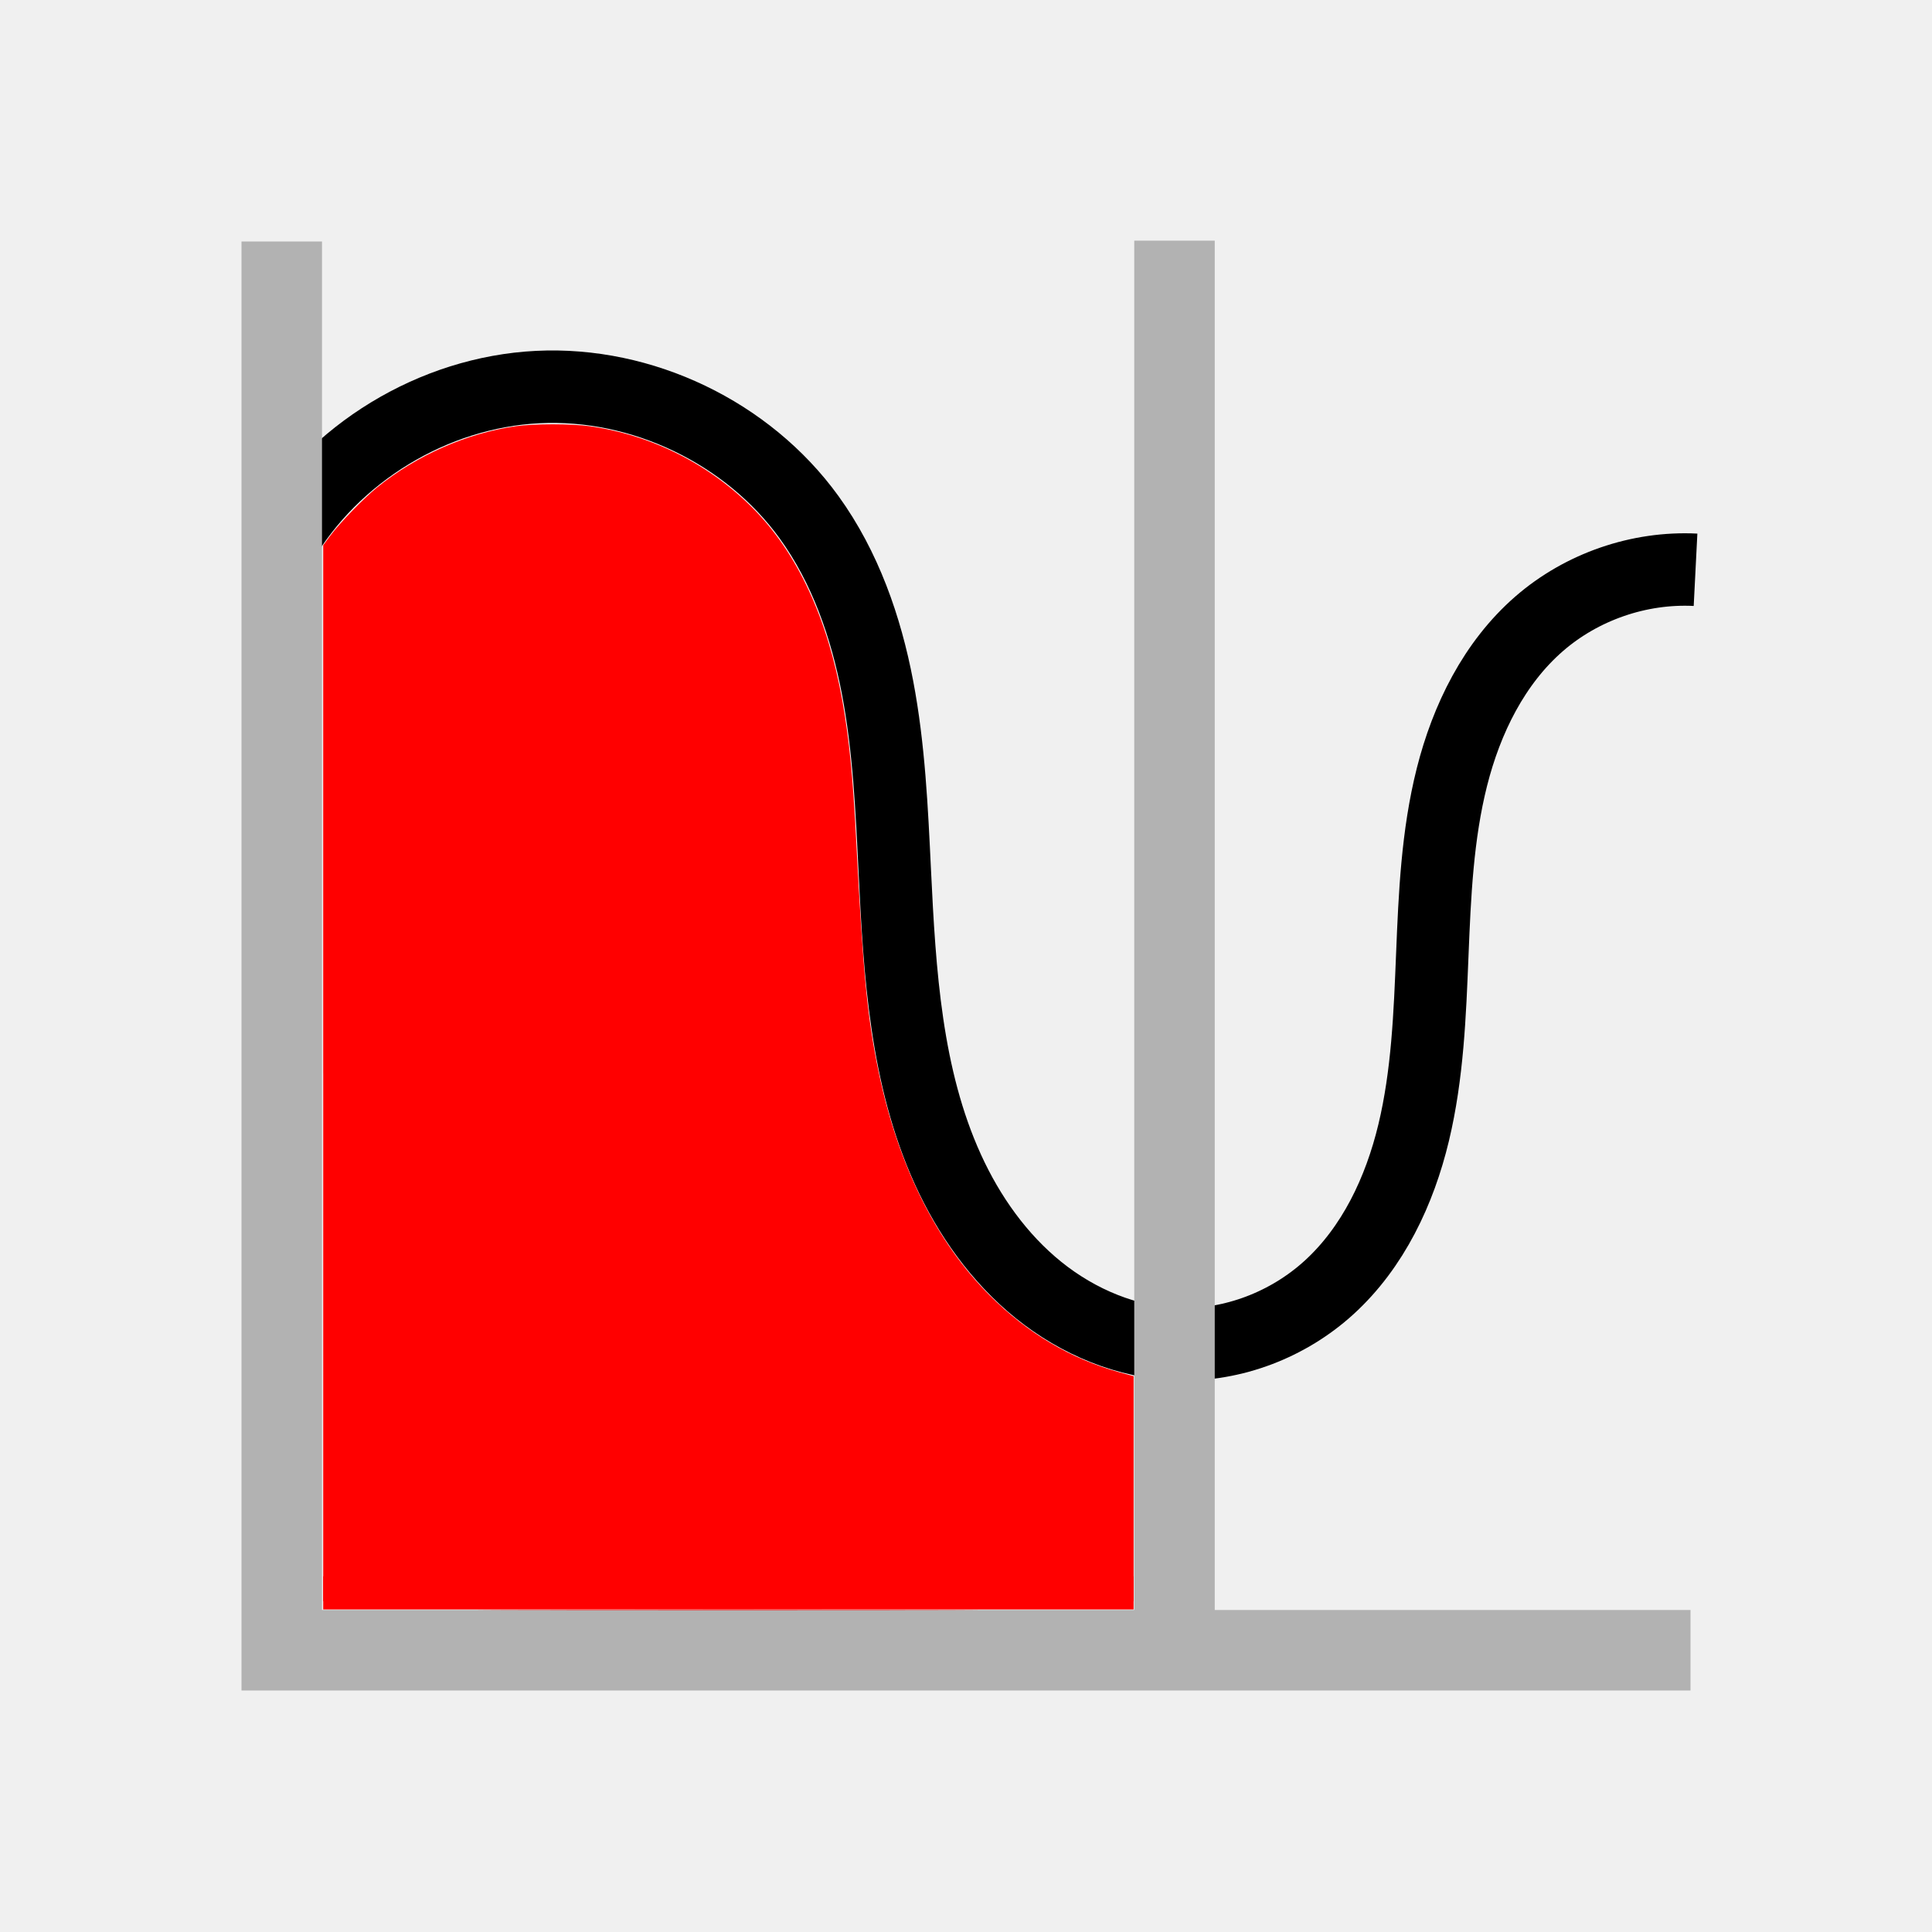
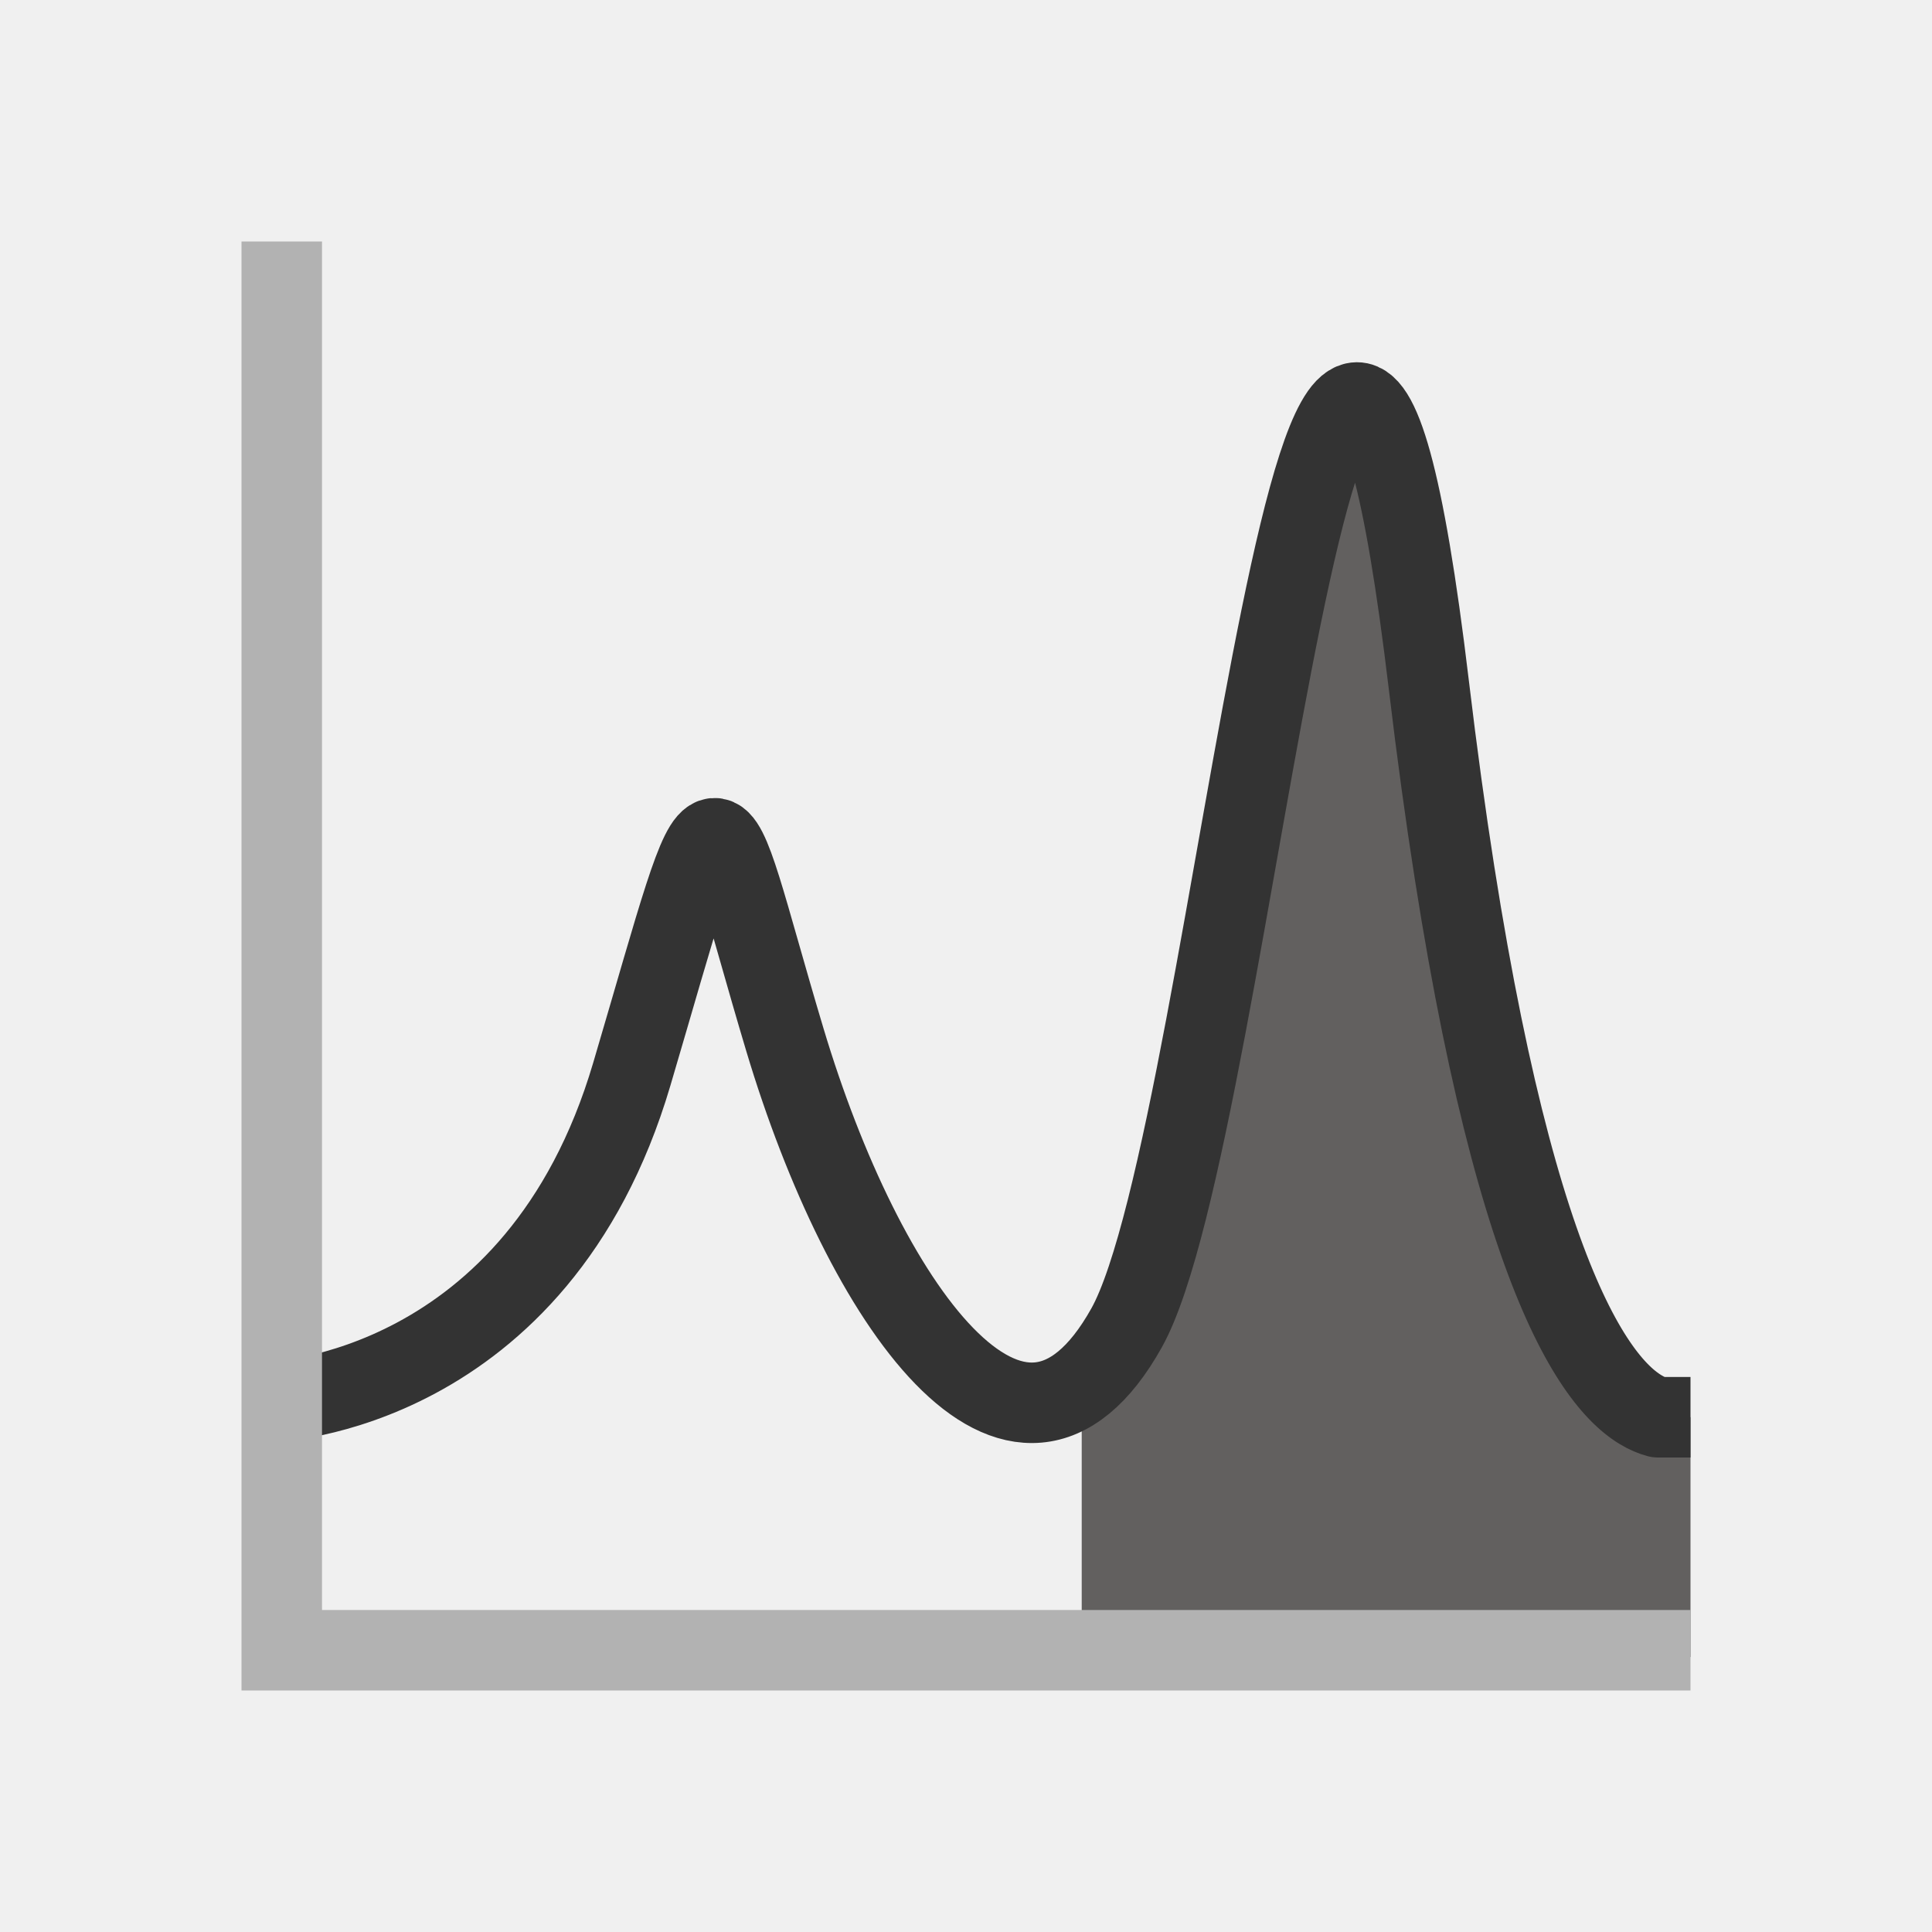
<svg xmlns="http://www.w3.org/2000/svg" version="1.1" id="Layer_1" x="0px" y="0px" width="48px" height="48px" viewBox="0 0 48 48" enable-background="new 0 0 48 48" xml:space="preserve">
-   <defs id="defs3092" />
-   <path style="fill:none;stroke:#000000;stroke-width:1.8;stroke-linecap:butt;stroke-linejoin:miter;stroke-miterlimit:4;stroke-opacity:1;stroke-dasharray:none" d="m 6.975,13.503 c 1.306,-2.245 3.791,-3.758 6.386,-3.887 2.594,-0.129 5.217,1.13 6.74,3.234 0.897,1.24 1.414,2.723 1.701,4.227 0.287,1.504 0.355,3.04 0.429,4.569 0.121,2.521 0.274,5.11 1.32,7.408 0.523,1.149 1.272,2.207 2.254,2.999 0.983,0.792 2.207,1.306 3.469,1.344 1.367,0.041 2.734,-0.488 3.745,-1.409 1.097,-0.999 1.757,-2.405 2.103,-3.848 0.346,-1.443 0.403,-2.937 0.463,-4.42 0.06,-1.483 0.125,-2.977 0.488,-4.416 0.363,-1.439 1.048,-2.835 2.169,-3.808 1.059,-0.92 2.481,-1.411 3.883,-1.34" id="path3878" />
-   <polygon fill="#B2B2B2" points="8,40 8,6 6,6 6,40 6,40 6,42 6,42 8,42 42,42 42,40 " id="polygon3088" />
-   <rect style="fill:#ffffff;fill-opacity:1;stroke:#ffffff;stroke-width:1.8;stroke-linecap:square;stroke-miterlimit:4;stroke-opacity:1;stroke-dasharray:none;stroke-dashoffset:0" id="rect3905" width="0.309" height="35.081" x="55.8" y="7.319" />
-   <path style="fill:none;fill-rule:evenodd;stroke:#b2b2b2;stroke-width:2;stroke-linecap:butt;stroke-linejoin:miter;stroke-miterlimit:4;stroke-dasharray:none;stroke-opacity:1" d="m 29.18,5.979 0,35.94" id="path3418" />
-   <path style="fill:#ff0000;stroke:none;stroke-width:2;stroke-miterlimit:4;stroke-dasharray:none;stroke-opacity:1" d="m 8.03,26.663 3.302e-4,-13.117 0.179,-0.241 c 0.232,-0.312 0.832,-0.93 1.16,-1.195 0.989,-0.8 2.227,-1.346 3.447,-1.52 0.452,-0.064 1.385,-0.064 1.84,8.82e-4 1.538,0.219 2.979,0.947 4.072,2.06 1.092,1.112 1.835,2.718 2.199,4.76 0.173,0.971 0.261,1.863 0.347,3.522 0.17,3.275 0.275,4.353 0.556,5.704 0.481,2.312 1.428,4.216 2.761,5.549 0.938,0.938 2.017,1.578 3.221,1.909 l 0.352,0.097 0,2.794 0,2.794 -10.067,0 -10.067,0 3.302e-4,-13.117 z" id="path4230" />
-   <path style="fill:#ff0000;stroke:none;stroke-width:2;stroke-miterlimit:4;stroke-dasharray:none;stroke-opacity:1" d="m 13.04,39.995 c 2.784,-0.005 7.33,-0.005 10.102,1e-6 2.772,0.005 0.494,0.009 -5.062,0.009 -5.556,0 -7.824,-0.004 -5.039,-0.009 z" id="path4232" />
-   <path style="fill:#ff0000;stroke:none;stroke-width:2;stroke-miterlimit:4;stroke-dasharray:none;stroke-opacity:1" d="m 8.03,39.574 0,-0.412 10.067,0 10.067,0 0,0.412 0,0.412 -10.067,0 -10.067,0 0,-0.412 z" id="path4234" />
+   <g id="zXDtGm_1_">
+ </g>
+   <g>
+     <path fill="#62605F" d="M26.875,41.167v-6.535c0,0,5.072-10.626,5.474-21.629c0,0,1.715-5.944,2.992,2.757   c1.277,8.702,5.421,19.264,5.421,19.264L42,35.211v5.956H26.875z" />
+     <path fill="none" stroke="#333333" stroke-width="2" stroke-linejoin="round" stroke-miterlimit="10" d="M42,35.211h-0.81   c-0.131-0.035-0.274-0.094-0.429-0.188c-1.382-0.834-3.638-4.406-5.261-17.998c-2.499-20.927-4.792,11.096-7.51,15.965   s-6.532-0.619-8.491-7.162c-1.959-6.541-1.458-7.083-3.802,0.859c-2.344,7.943-8.948,8.141-8.948,8.141" />
+     <polygon fill="#B2B2B2" points="8,40 8,6 6,6 6,40 6,40 6,42 6,42 8,42 42,42 42,40  " />
+     <path fill="#62605F" d="M26.875,41.167" />
+   </g>
</svg>
